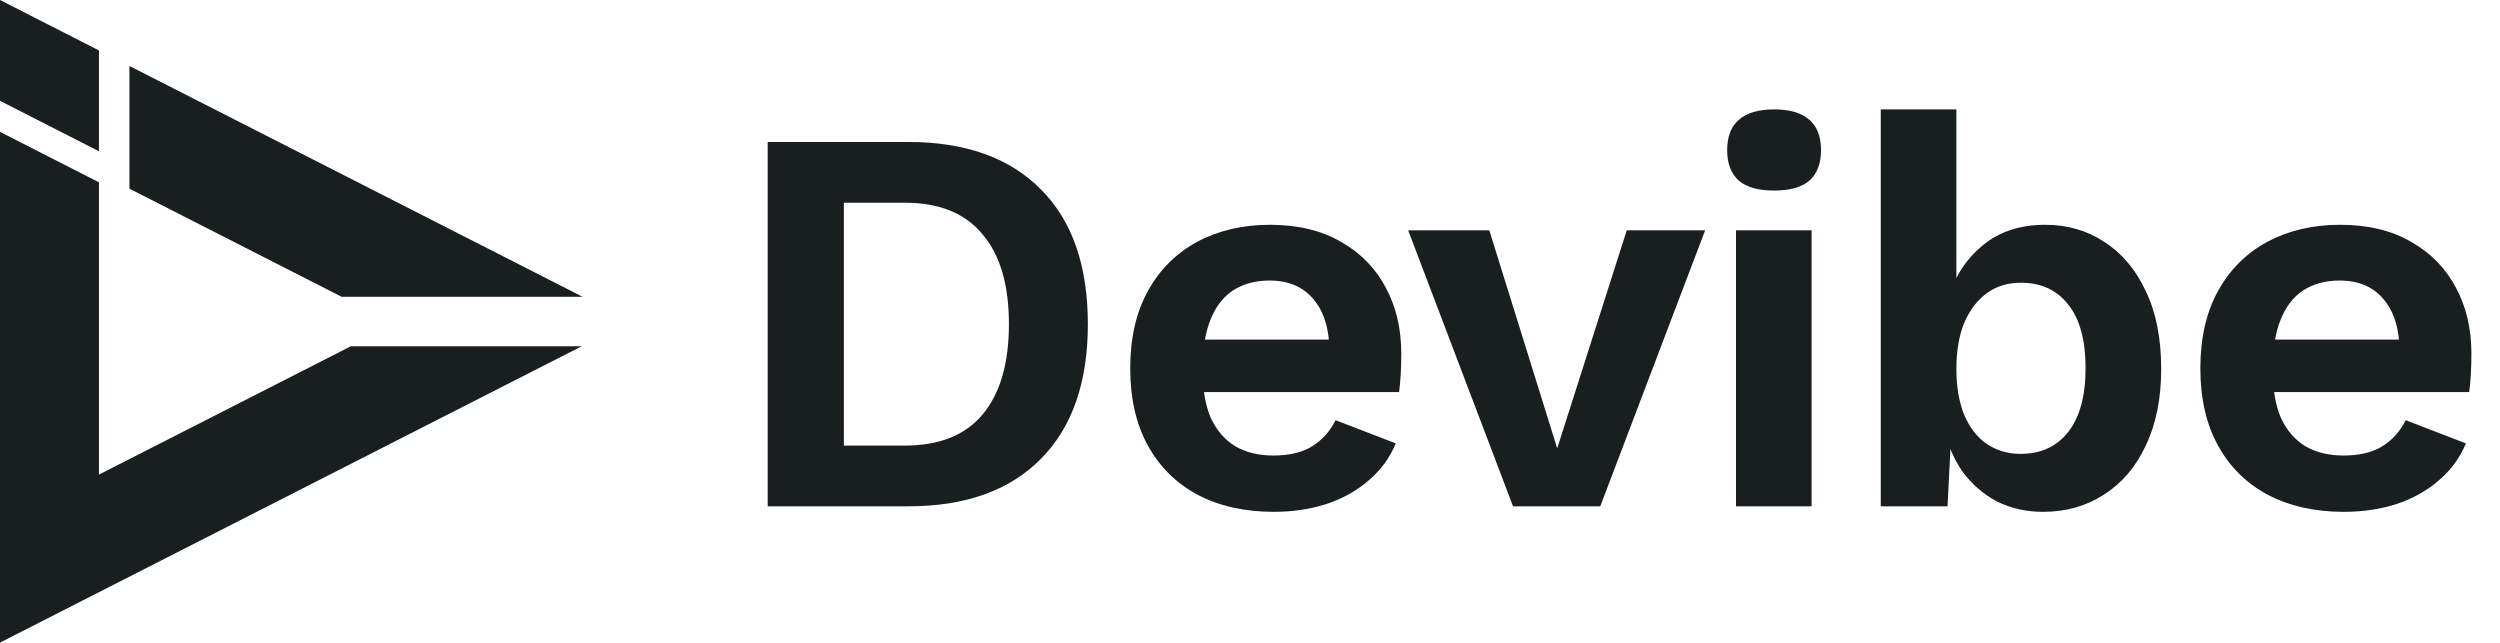
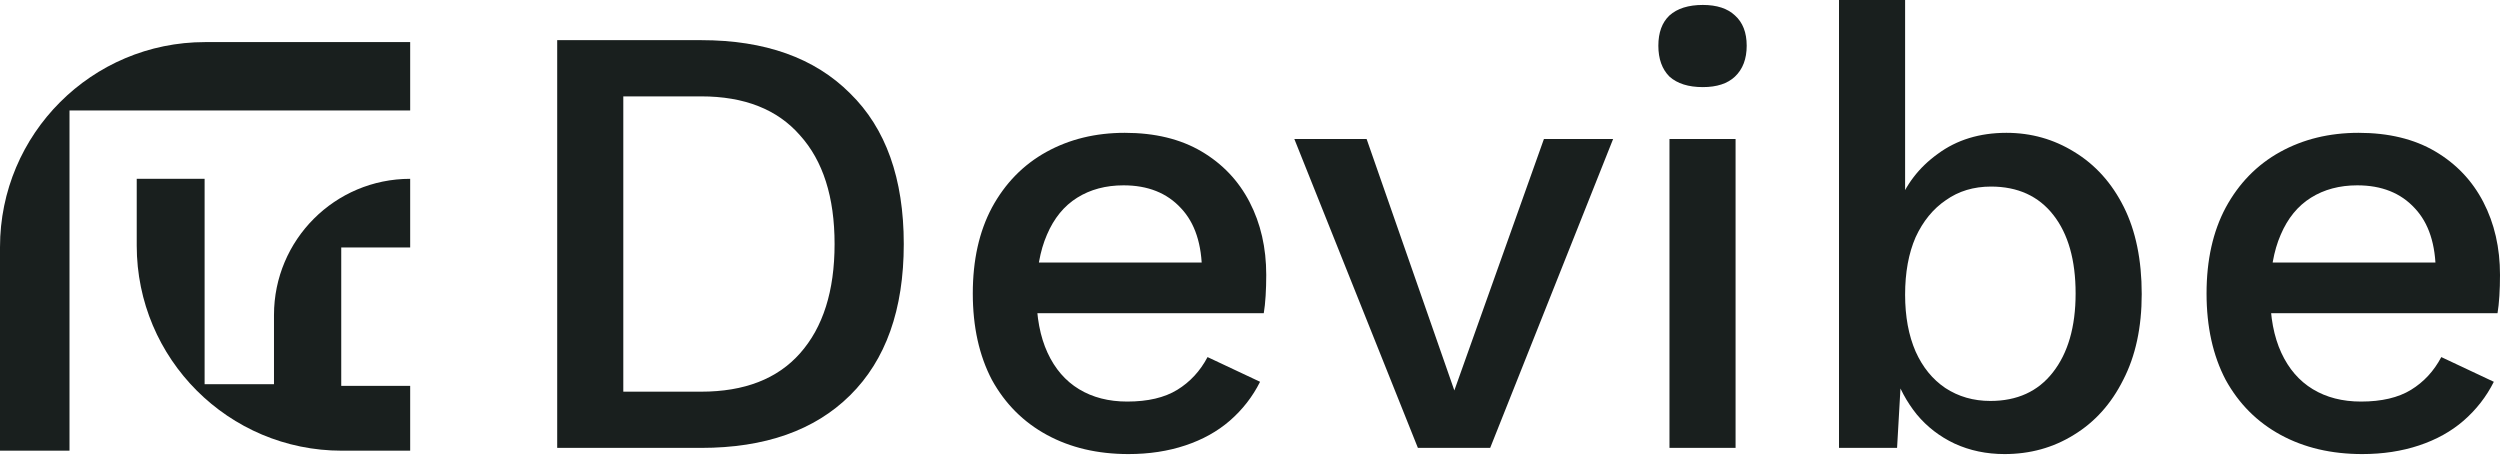
- <svg xmlns="http://www.w3.org/2000/svg" width="533" height="137" viewBox="0 0 533 137" fill="none">
-   <path d="M193.683 30.27C205.844 30.27 215.259 33.644 221.928 40.391C228.598 47.06 231.932 56.633 231.932 69.108C231.932 81.505 228.598 91.077 221.928 97.825C215.259 104.572 205.844 107.946 193.683 107.946H163.671V30.27H193.683ZM192.859 95C200.234 95 205.766 92.803 209.453 88.409C213.219 83.937 215.102 77.503 215.102 69.108C215.102 60.713 213.219 54.318 209.453 49.924C205.766 45.452 200.234 43.216 192.859 43.216H179.913V95H192.859ZM271.565 109.123C265.366 109.123 259.953 107.907 255.323 105.475C250.773 103.042 247.242 99.551 244.731 95C242.22 90.449 240.965 84.957 240.965 78.523C240.965 72.089 242.22 66.597 244.731 62.046C247.242 57.496 250.733 54.004 255.206 51.572C259.756 49.14 264.935 47.923 270.741 47.923C276.704 47.923 281.765 49.14 285.923 51.572C290.081 53.926 293.259 57.182 295.456 61.34C297.653 65.42 298.751 70.089 298.751 75.346C298.751 76.915 298.712 78.406 298.634 79.818C298.555 81.23 298.438 82.486 298.281 83.584H251.322V72.403H291.219L283.452 75.228C283.452 70.285 282.314 66.48 280.039 63.812C277.842 61.144 274.703 59.81 270.623 59.81C267.642 59.81 265.052 60.517 262.856 61.929C260.737 63.341 259.129 65.46 258.03 68.284C256.932 71.03 256.383 74.522 256.383 78.759C256.383 82.917 256.971 86.369 258.148 89.115C259.403 91.783 261.129 93.784 263.326 95.118C265.602 96.451 268.309 97.118 271.447 97.118C274.899 97.118 277.685 96.451 279.803 95.118C281.922 93.784 283.569 91.94 284.746 89.586L297.575 94.529C296.319 97.589 294.397 100.218 291.808 102.415C289.297 104.611 286.276 106.298 282.745 107.475C279.293 108.574 275.566 109.123 271.565 109.123ZM346.826 49.1H363.538L341.176 107.946H322.581L300.22 49.1H317.52L331.996 95.588L346.826 49.1ZM378.237 40.627C374.863 40.627 372.353 39.92 370.705 38.508C369.057 37.017 368.233 34.86 368.233 32.035C368.233 29.132 369.057 26.974 370.705 25.562C372.353 24.071 374.863 23.326 378.237 23.326C381.611 23.326 384.122 24.071 385.769 25.562C387.417 26.974 388.241 29.132 388.241 32.035C388.241 34.86 387.417 37.017 385.769 38.508C384.122 39.92 381.611 40.627 378.237 40.627ZM386.24 49.1V107.946H370.116V49.1H386.24ZM435.579 109.123C431.97 109.123 428.675 108.378 425.693 106.887C422.79 105.318 420.358 103.199 418.397 100.531C416.513 97.785 415.219 94.725 414.513 91.352L416.16 89.233L415.219 107.946H400.978V23.326H417.102V65.695L415.572 63.223C416.827 58.83 419.22 55.181 422.751 52.278C426.282 49.375 430.715 47.923 436.05 47.923C440.758 47.923 444.956 49.14 448.643 51.572C452.409 54.004 455.352 57.496 457.47 62.046C459.667 66.597 460.765 72.129 460.765 78.641C460.765 84.996 459.667 90.449 457.47 95C455.352 99.551 452.37 103.042 448.526 105.475C444.759 107.907 440.444 109.123 435.579 109.123ZM430.754 96.765C435.069 96.765 438.443 95.235 440.876 92.175C443.386 89.037 444.642 84.486 444.642 78.523C444.642 72.56 443.426 68.049 440.993 64.989C438.561 61.85 435.187 60.281 430.872 60.281C428.047 60.281 425.615 61.026 423.575 62.517C421.535 64.008 419.927 66.126 418.75 68.873C417.651 71.619 417.102 74.875 417.102 78.641C417.102 82.407 417.651 85.663 418.75 88.409C419.927 91.155 421.535 93.235 423.575 94.647C425.693 96.059 428.086 96.765 430.754 96.765ZM499.716 109.123C493.517 109.123 488.104 107.907 483.474 105.475C478.924 103.042 475.393 99.551 472.882 95C470.371 90.449 469.116 84.957 469.116 78.523C469.116 72.089 470.371 66.597 472.882 62.046C475.393 57.496 478.884 54.004 483.357 51.572C487.907 49.14 493.086 47.923 498.892 47.923C504.855 47.923 509.916 49.14 514.074 51.572C518.232 53.926 521.41 57.182 523.607 61.34C525.804 65.42 526.902 70.089 526.902 75.346C526.902 76.915 526.863 78.406 526.785 79.818C526.706 81.23 526.589 82.486 526.432 83.584H479.473V72.403H519.37L511.603 75.228C511.603 70.285 510.465 66.48 508.189 63.812C505.993 61.144 502.854 59.81 498.774 59.81C495.793 59.81 493.203 60.517 491.007 61.929C488.888 63.341 487.28 65.46 486.181 68.284C485.083 71.03 484.534 74.522 484.534 78.759C484.534 82.917 485.122 86.369 486.299 89.115C487.554 91.783 489.28 93.784 491.477 95.118C493.753 96.451 496.46 97.118 499.598 97.118C503.05 97.118 505.836 96.451 507.954 95.118C510.073 93.784 511.72 91.94 512.897 89.586L525.725 94.529C524.47 97.589 522.548 100.218 519.959 102.415C517.448 104.611 514.427 106.298 510.896 107.475C507.444 108.574 503.717 109.123 499.716 109.123Z" fill="#191F1E" />
-   <path d="M0 28.116L21.093 38.872V101.184L74.8 73.824H124.014L0 137L0 28.116ZM27.596 14.069V40.225L72.848 63.278H124.213L27.596 14.069ZM0 0L21.093 10.753V32.243L0 21.498V0Z" fill="#191F1E" />
+ <svg xmlns="http://www.w3.org/2000/svg" width="527" height="96" viewBox="0 0 527 96" fill="none">
+   <path d="M147.8 8.465C161.257 8.465 171.719 12.198 179.185 19.665C186.739 27.044 190.515 37.636 190.515 51.44C190.515 65.245 186.739 75.88 179.185 83.346C171.719 90.726 161.257 94.416 147.8 94.416H117.457V8.465H147.8ZM147.8 82.565C156.916 82.565 163.862 79.874 168.637 74.491C173.499 69.021 175.93 61.338 175.93 51.44C175.93 41.543 173.499 33.903 168.637 28.52C163.862 23.05 156.916 20.316 147.8 20.316H131.392V82.565H147.8Z" fill="#191F1E" />
+   <path d="M237.883 95.718C231.372 95.718 225.642 94.373 220.693 91.681C215.744 88.99 211.881 85.126 209.102 80.091C206.411 74.968 205.065 68.891 205.065 61.859C205.065 54.826 206.411 48.792 209.102 43.757C211.881 38.635 215.701 34.728 220.563 32.036C225.425 29.345 230.938 27.999 237.102 27.999C243.439 27.999 248.822 29.302 253.25 31.906C257.678 34.511 261.064 38.07 263.408 42.585C265.752 47.099 266.924 52.222 266.924 57.952C266.924 59.515 266.881 60.99 266.794 62.38C266.707 63.769 266.577 64.984 266.403 66.026H214.051V55.347H260.282L253.38 57.431C253.38 51.527 251.904 47.013 248.953 43.887C246.001 40.675 241.964 39.069 236.841 39.069C233.108 39.069 229.852 39.937 227.074 41.673C224.296 43.41 222.169 46.014 220.693 49.487C219.217 52.873 218.479 57.04 218.479 61.989C218.479 66.851 219.26 70.975 220.823 74.361C222.386 77.747 224.6 80.308 227.465 82.044C230.33 83.781 233.716 84.649 237.623 84.649C241.964 84.649 245.48 83.824 248.171 82.174C250.863 80.525 252.99 78.224 254.552 75.272L265.622 80.481C264.059 83.607 261.932 86.342 259.241 88.686C256.636 90.943 253.511 92.68 249.864 93.895C246.218 95.111 242.224 95.718 237.883 95.718Z" fill="#191F1E" />
+   <path d="M325.459 29.302H340.045L314.129 94.416H298.892L272.846 29.302H288.083L306.576 82.305L325.459 29.302Z" fill="#191F1E" />
+   <path d="M358.957 18.362C355.919 18.362 353.574 17.624 351.925 16.148C350.362 14.586 349.581 12.415 349.581 9.637C349.581 6.859 350.362 4.732 351.925 3.256C353.574 1.78 355.919 1.042 358.957 1.042C361.909 1.042 364.166 1.78 365.729 3.256C367.379 4.732 368.203 6.859 368.203 9.637C368.203 12.415 367.379 14.586 365.729 16.148C364.166 17.624 361.909 18.362 358.957 18.362ZM365.859 29.302V94.416H351.925V29.302H365.859Z" fill="#191F1E" />
+   <path d="M422.563 95.718C418.743 95.718 415.227 94.98 412.014 93.504C408.889 92.028 406.241 89.988 404.07 87.383C401.9 84.692 400.294 81.697 399.252 78.398L400.945 76.184L399.903 94.416H387.661V0H401.596V45.71L400.033 43.496C401.683 38.982 404.504 35.292 408.498 32.427C412.492 29.475 417.31 27.999 422.953 27.999C428.163 27.999 432.938 29.345 437.279 32.036C441.706 34.728 445.179 38.591 447.697 43.627C450.215 48.662 451.474 54.783 451.474 61.989C451.474 69.021 450.171 75.055 447.567 80.091C445.049 85.126 441.576 88.99 437.148 91.681C432.807 94.373 427.946 95.718 422.563 95.718ZM419.568 84.519C425.211 84.519 429.595 82.522 432.721 78.528C435.933 74.448 437.539 68.891 437.539 61.859C437.539 54.826 435.976 49.313 432.851 45.32C429.725 41.326 425.341 39.329 419.698 39.329C416.051 39.329 412.882 40.284 410.191 42.194C407.5 44.017 405.373 46.622 403.81 50.008C402.334 53.394 401.596 57.431 401.596 62.119C401.596 66.721 402.334 70.714 403.81 74.1C405.286 77.399 407.369 79.96 410.061 81.784C412.839 83.607 416.008 84.519 419.568 84.519Z" fill="#191F1E" />
+   <path d="M497.959 95.718C491.448 95.718 485.718 94.373 480.769 91.681C475.82 88.99 471.957 85.126 469.179 80.091C466.487 74.968 465.141 68.891 465.141 61.859C465.141 54.826 466.487 48.792 469.179 43.757C471.957 38.635 475.777 34.728 480.639 32.036C485.501 29.345 491.014 27.999 497.178 27.999C503.516 27.999 508.898 29.302 513.326 31.906C517.754 34.511 521.14 38.07 523.484 42.585C525.828 47.099 527 52.222 527 57.952C527 59.515 526.957 60.99 526.87 62.38C526.783 63.769 526.653 64.984 526.479 66.026H474.127V55.347H520.359L513.456 57.431C513.456 51.527 511.98 47.013 509.029 43.887C506.077 40.675 502.04 39.069 496.917 39.069C493.184 39.069 489.928 39.937 487.15 41.673C484.372 43.41 482.245 46.014 480.769 49.487C479.293 52.873 478.555 57.04 478.555 61.989C478.555 66.851 479.336 70.975 480.899 74.361C482.462 77.747 484.676 80.308 487.541 82.044C490.406 83.781 493.792 84.649 497.699 84.649C502.04 84.649 505.556 83.824 508.247 82.174C510.939 80.525 513.066 78.224 514.628 75.272L525.698 80.481C524.135 83.607 522.008 86.342 519.317 88.686C516.712 90.943 513.587 92.68 509.94 93.895C506.294 95.111 502.3 95.718 497.959 95.718Z" fill="#191F1E" />
+   <path fill-rule="evenodd" clip-rule="evenodd" d="M0 52.106C0 28.229 19.356 8.873 43.233 8.873H86.465V23.29H14.651V95.005H0V52.106ZM28.822 37.695H43.132V80.987H57.757V66.403C57.757 50.548 70.61 37.695 86.465 37.695V37.695V52.166H71.934V81.335H86.465V95.005H72.054C48.178 95.005 28.822 75.649 28.822 51.772V37.695Z" fill="#191F1E" />
</svg>
